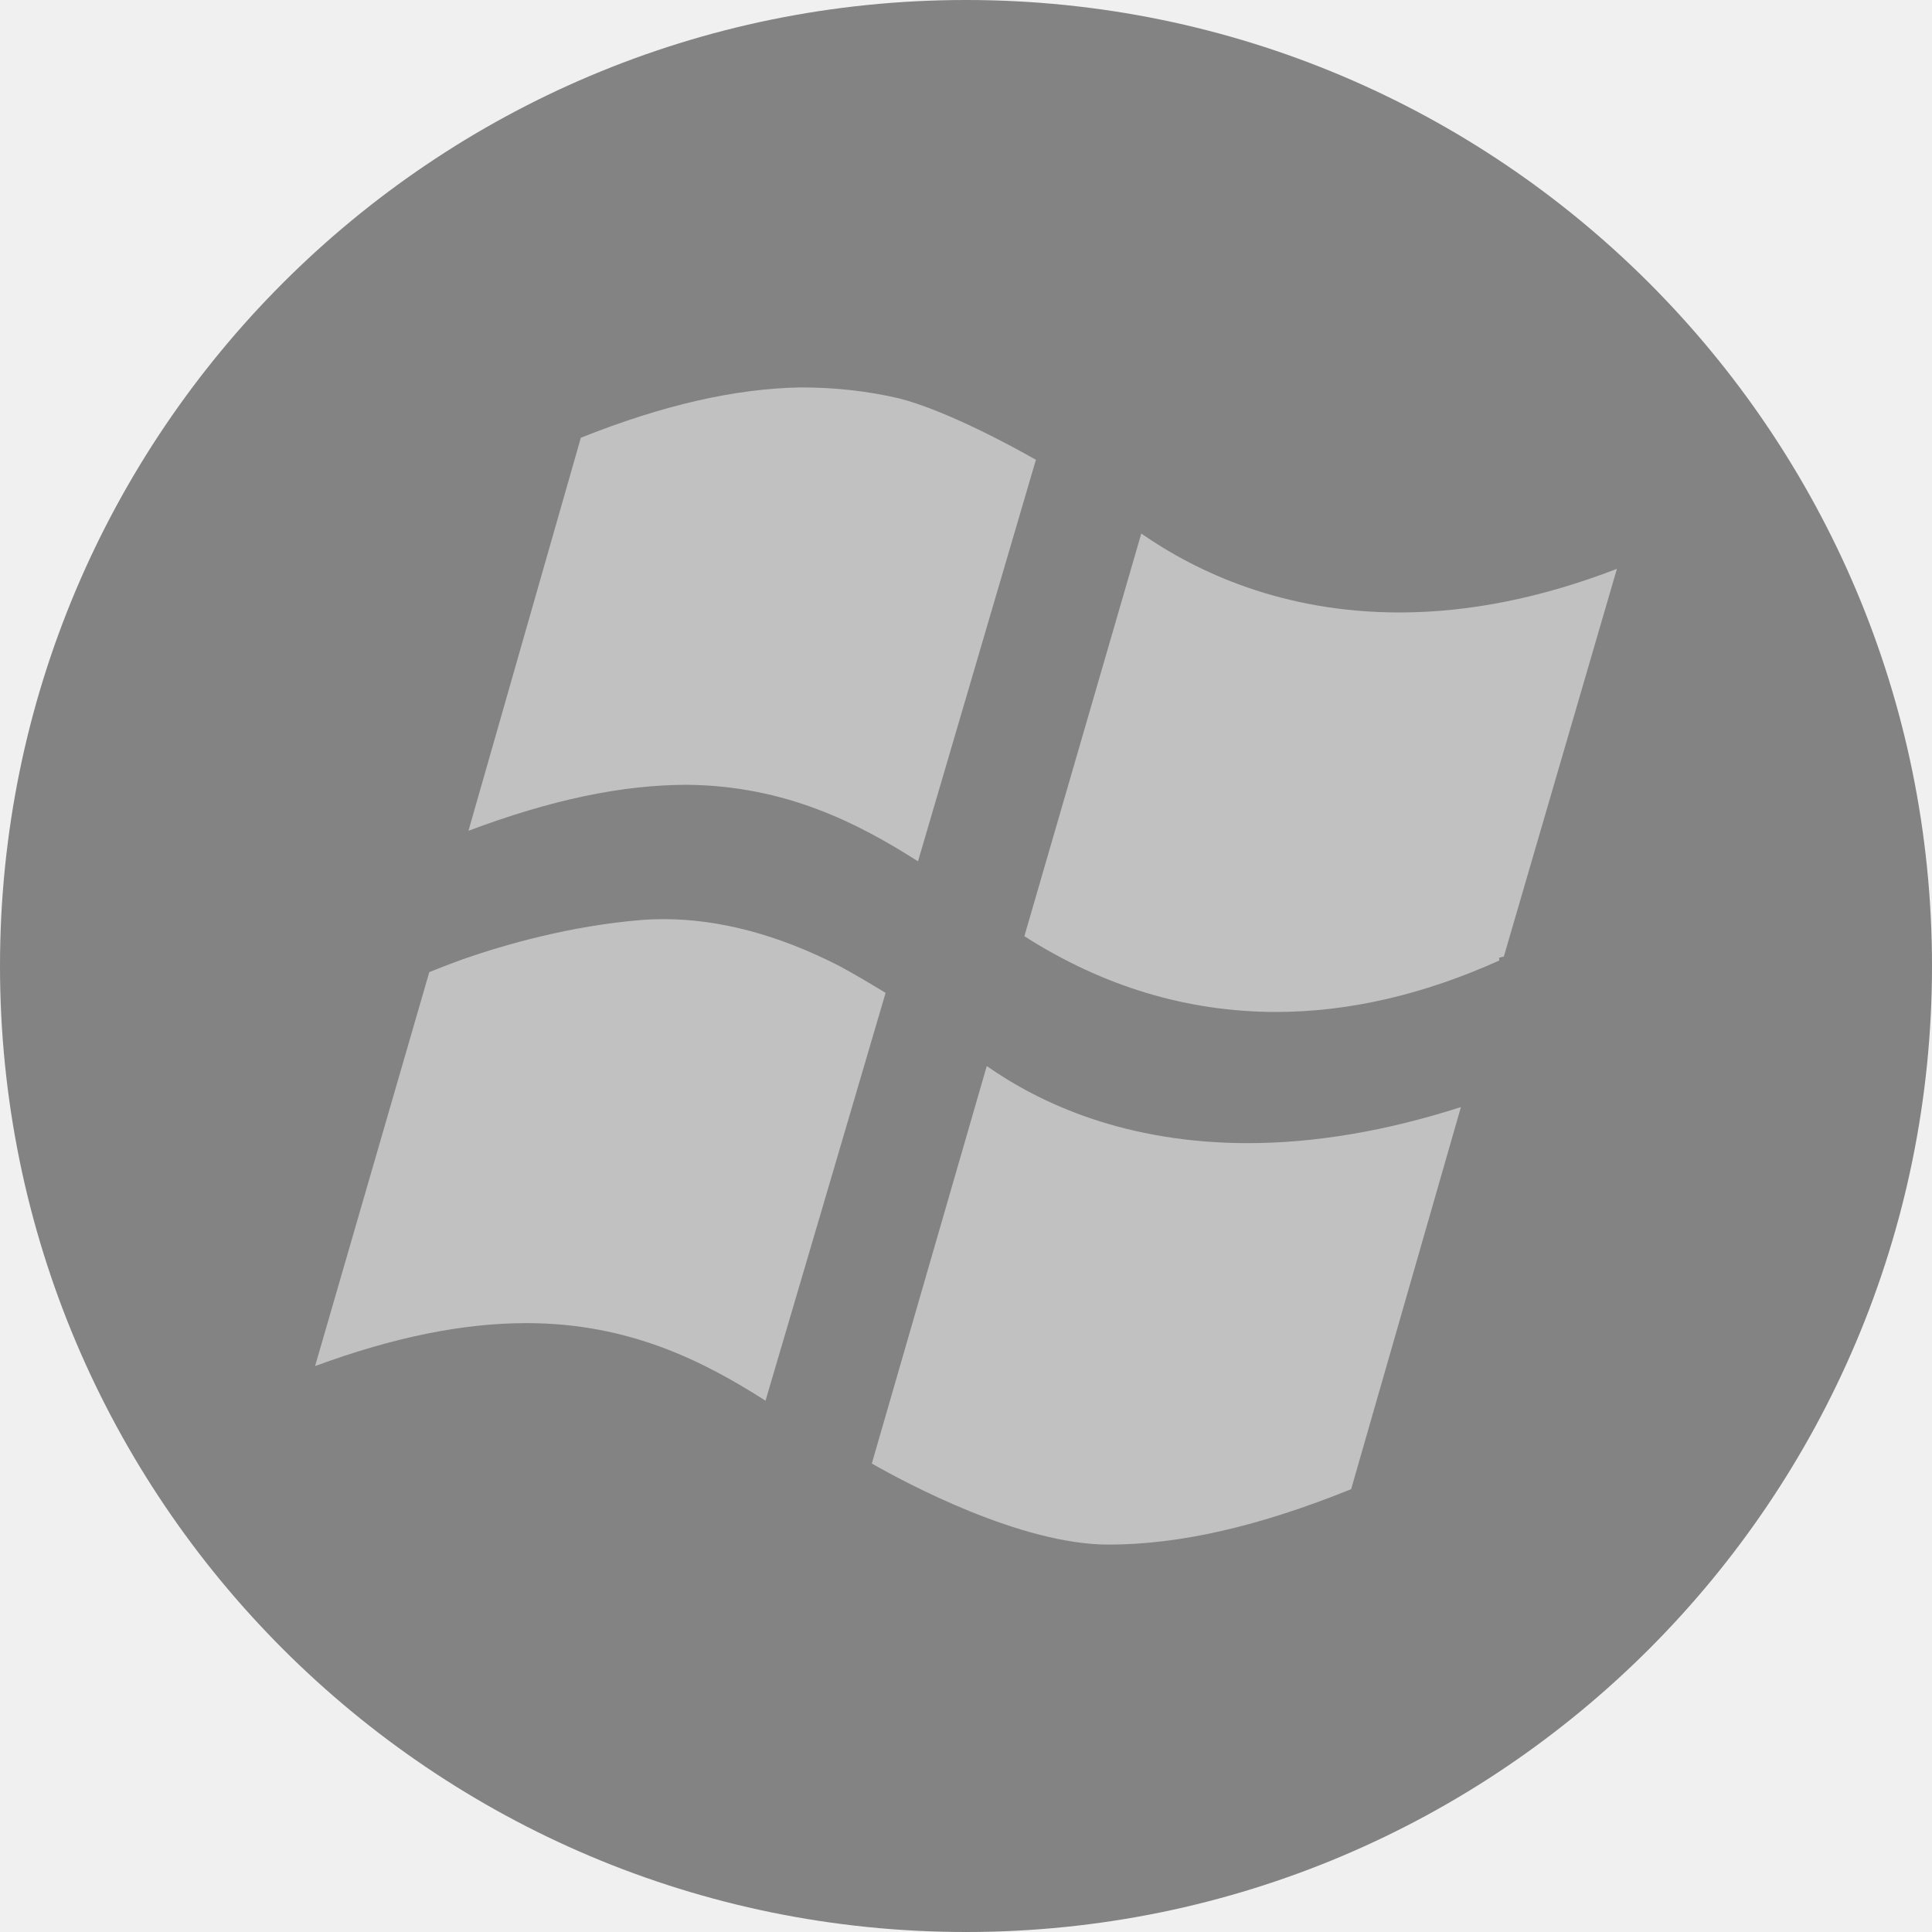
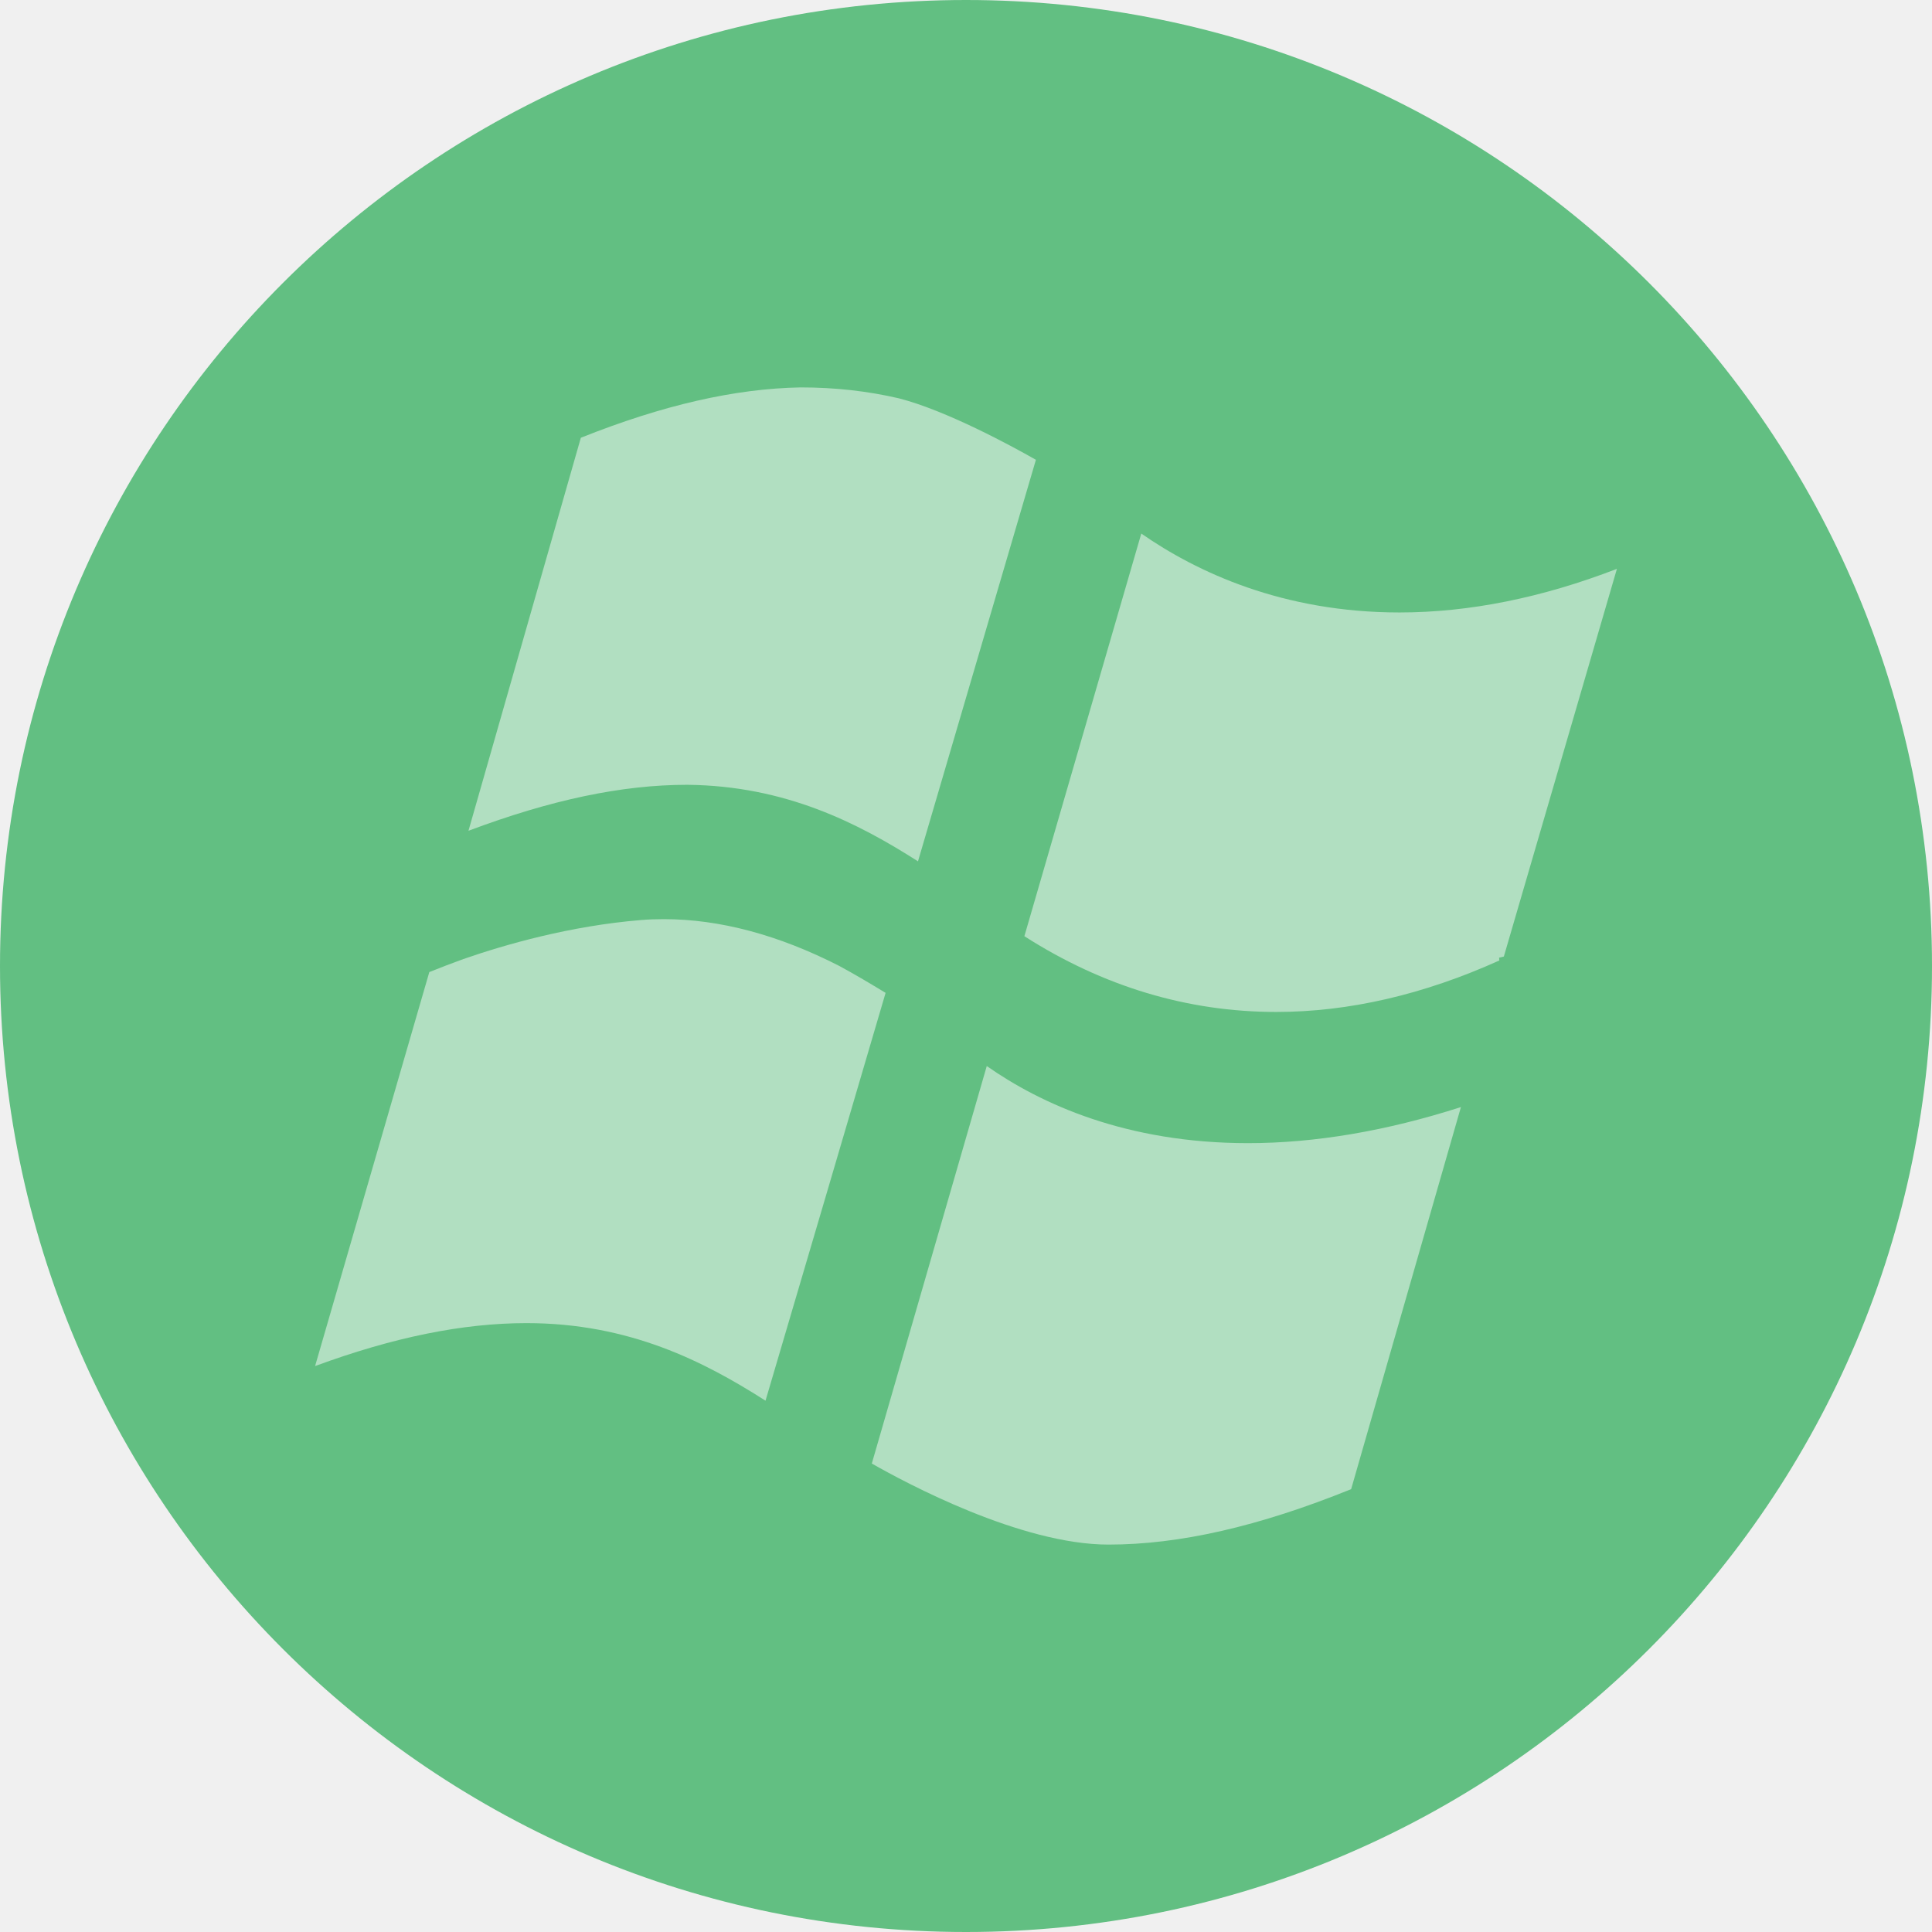
<svg xmlns="http://www.w3.org/2000/svg" enable-background="new 0 0 515.91 728.5" height="512" id="Layer_1" version="1.1" viewBox="0 0 512 512" width="512" xml:space="preserve">
  <defs id="defs7" />
  <g id="g6959" transform="translate(136.1786,108.25)">
-     <path d="m -733.623,72.268 c 0,203.805 -165.216,369.021 -369.021,369.021 -203.805,0 -369.021,-165.216 -369.021,-369.021 0,-203.805 165.216,-369.021 369.021,-369.021 203.805,0 369.021,165.216 369.021,369.021 z" id="path5078" style="fill:#808080;fill-opacity:0.973;fill-rule:nonzero;stroke:none" transform="matrix(0.6937268,0,0,0.6937268,884.7556,97.61578)" />
+     <path d="m -733.623,72.268 c 0,203.805 -165.216,369.021 -369.021,369.021 -203.805,0 -369.021,-165.216 -369.021,-369.021 0,-203.805 165.216,-369.021 369.021,-369.021 203.805,0 369.021,165.216 369.021,369.021 z" id="path5078" style="fill:#5fbe7f;fill-opacity:0.973;fill-rule:nonzero;stroke:none" transform="matrix(0.6937268,0,0,0.6937268,884.7556,97.61578)" />
    <path d="m 17.751,7.76 c 21.735,-8.667 40.802,-13.022 58.251,-13.344 9.162,0 17.81,0.985 26.009,2.89 12.481,3.186 29.754,12.539 36.336,16.295 L 107.099,120.012 C 91.175,109.857 71.958,99.994 45.972,99.73 h -0.023 c -17.331,0 -36.16,3.99 -57.979,12.182 L 17.751,7.76 z m 48.94,255.189 c 7.728,-26.124 26.285,-89.221 31.824,-108.081 -4.017,-2.438 -8.111,-4.884 -12.301,-7.145 -16.081,-8.223 -31.706,-12.389 -46.46,-12.389 -2.001,0 -4.01,0.061 -6.041,0.234 -18.829,1.549 -36.014,6.497 -47.085,10.338 -2.936,1.069 -5.926,2.2 -9.035,3.454 L -52.679,253.772 c 20.804,-7.659 39.184,-11.381 56.032,-11.381 27.24,0 46.997,10.132 63.338,20.558 z M 250.983,185.136 c -19.753,6.344 -38.701,9.56 -56.423,9.56 -32.327,0 -54.959,-10.427 -69.234,-20.436 L 94.859,279.601 c 9.039,5.152 39.445,21.482 62.736,21.482 18.799,0 39.84,-4.799 64.293,-14.689 l 29.095,-101.258 z M 292.321,42.498 c -19.818,7.659 -39.154,11.561 -57.623,11.561 -30.889,0 -53.667,-10.66 -68.425,-20.911 l -30.981,106.705 c 20.807,13.317 43.228,20.075 66.754,20.075 19.186,0 39.058,-4.585 59.114,-13.643 l -0.061,-0.74 1.257,-0.303 29.965,-102.745 z" id="Windows" style="fill:#ffffff;fill-opacity:.5" />
  </g>
</svg>
